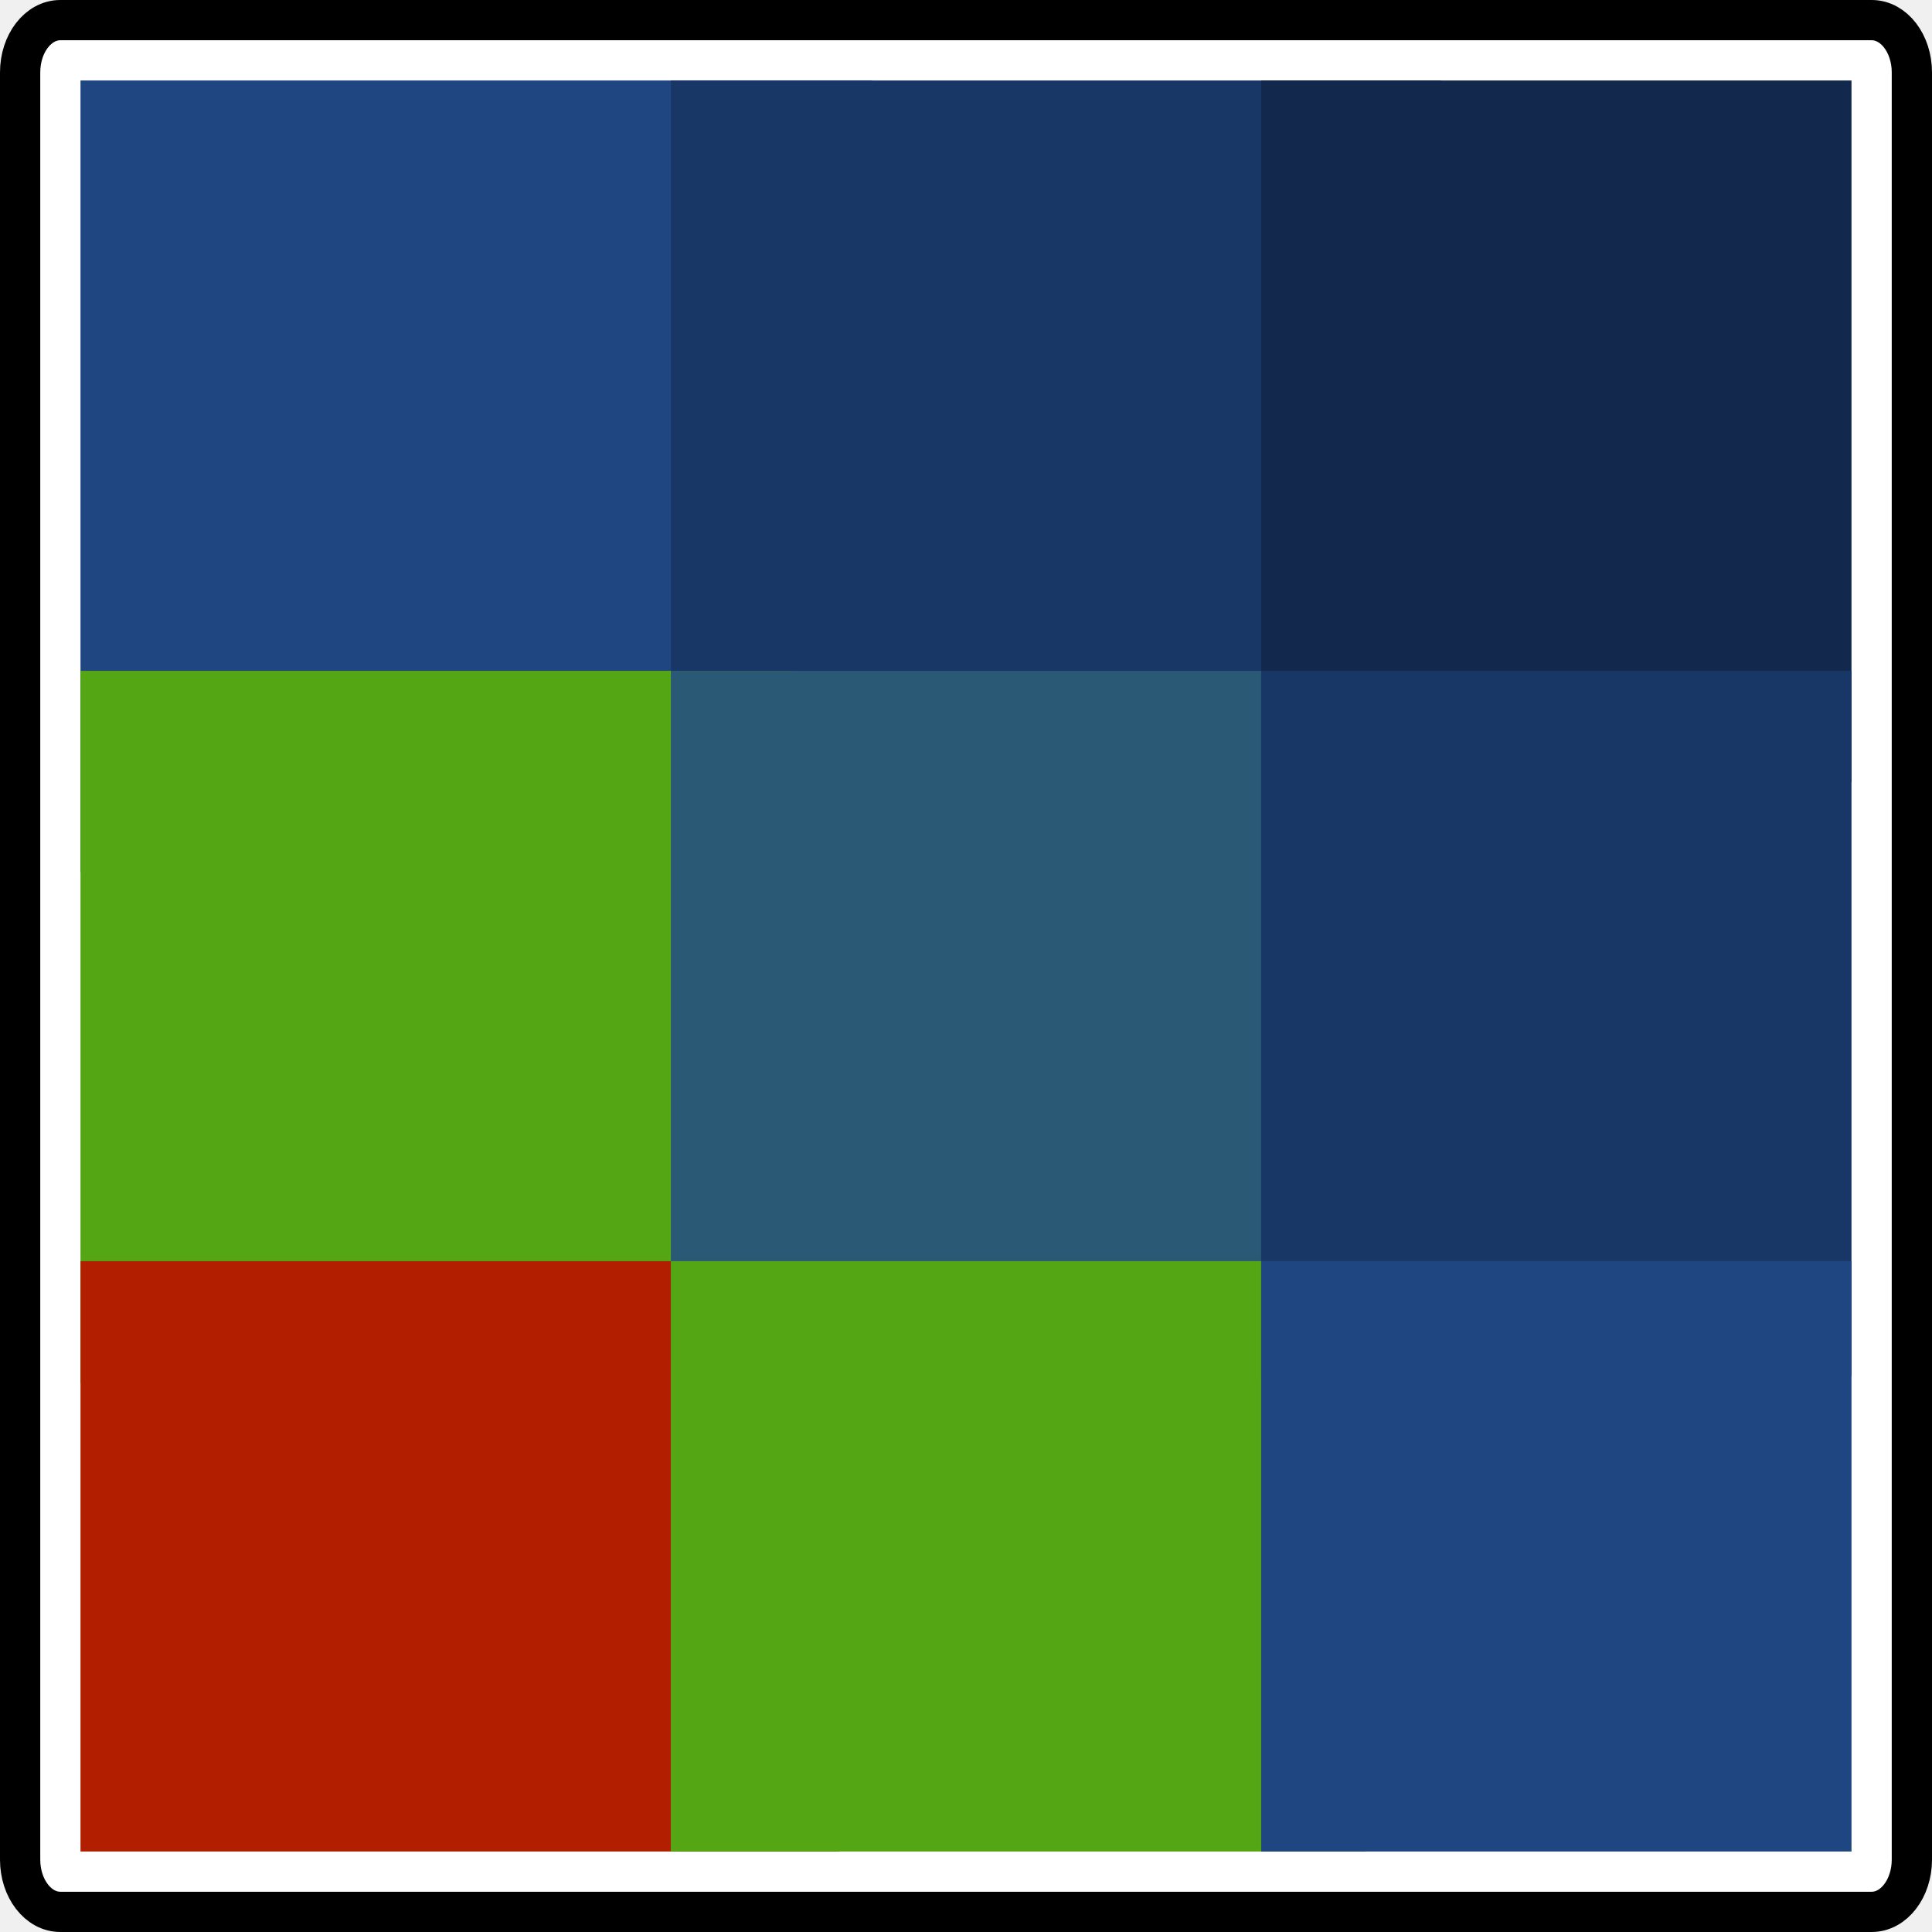
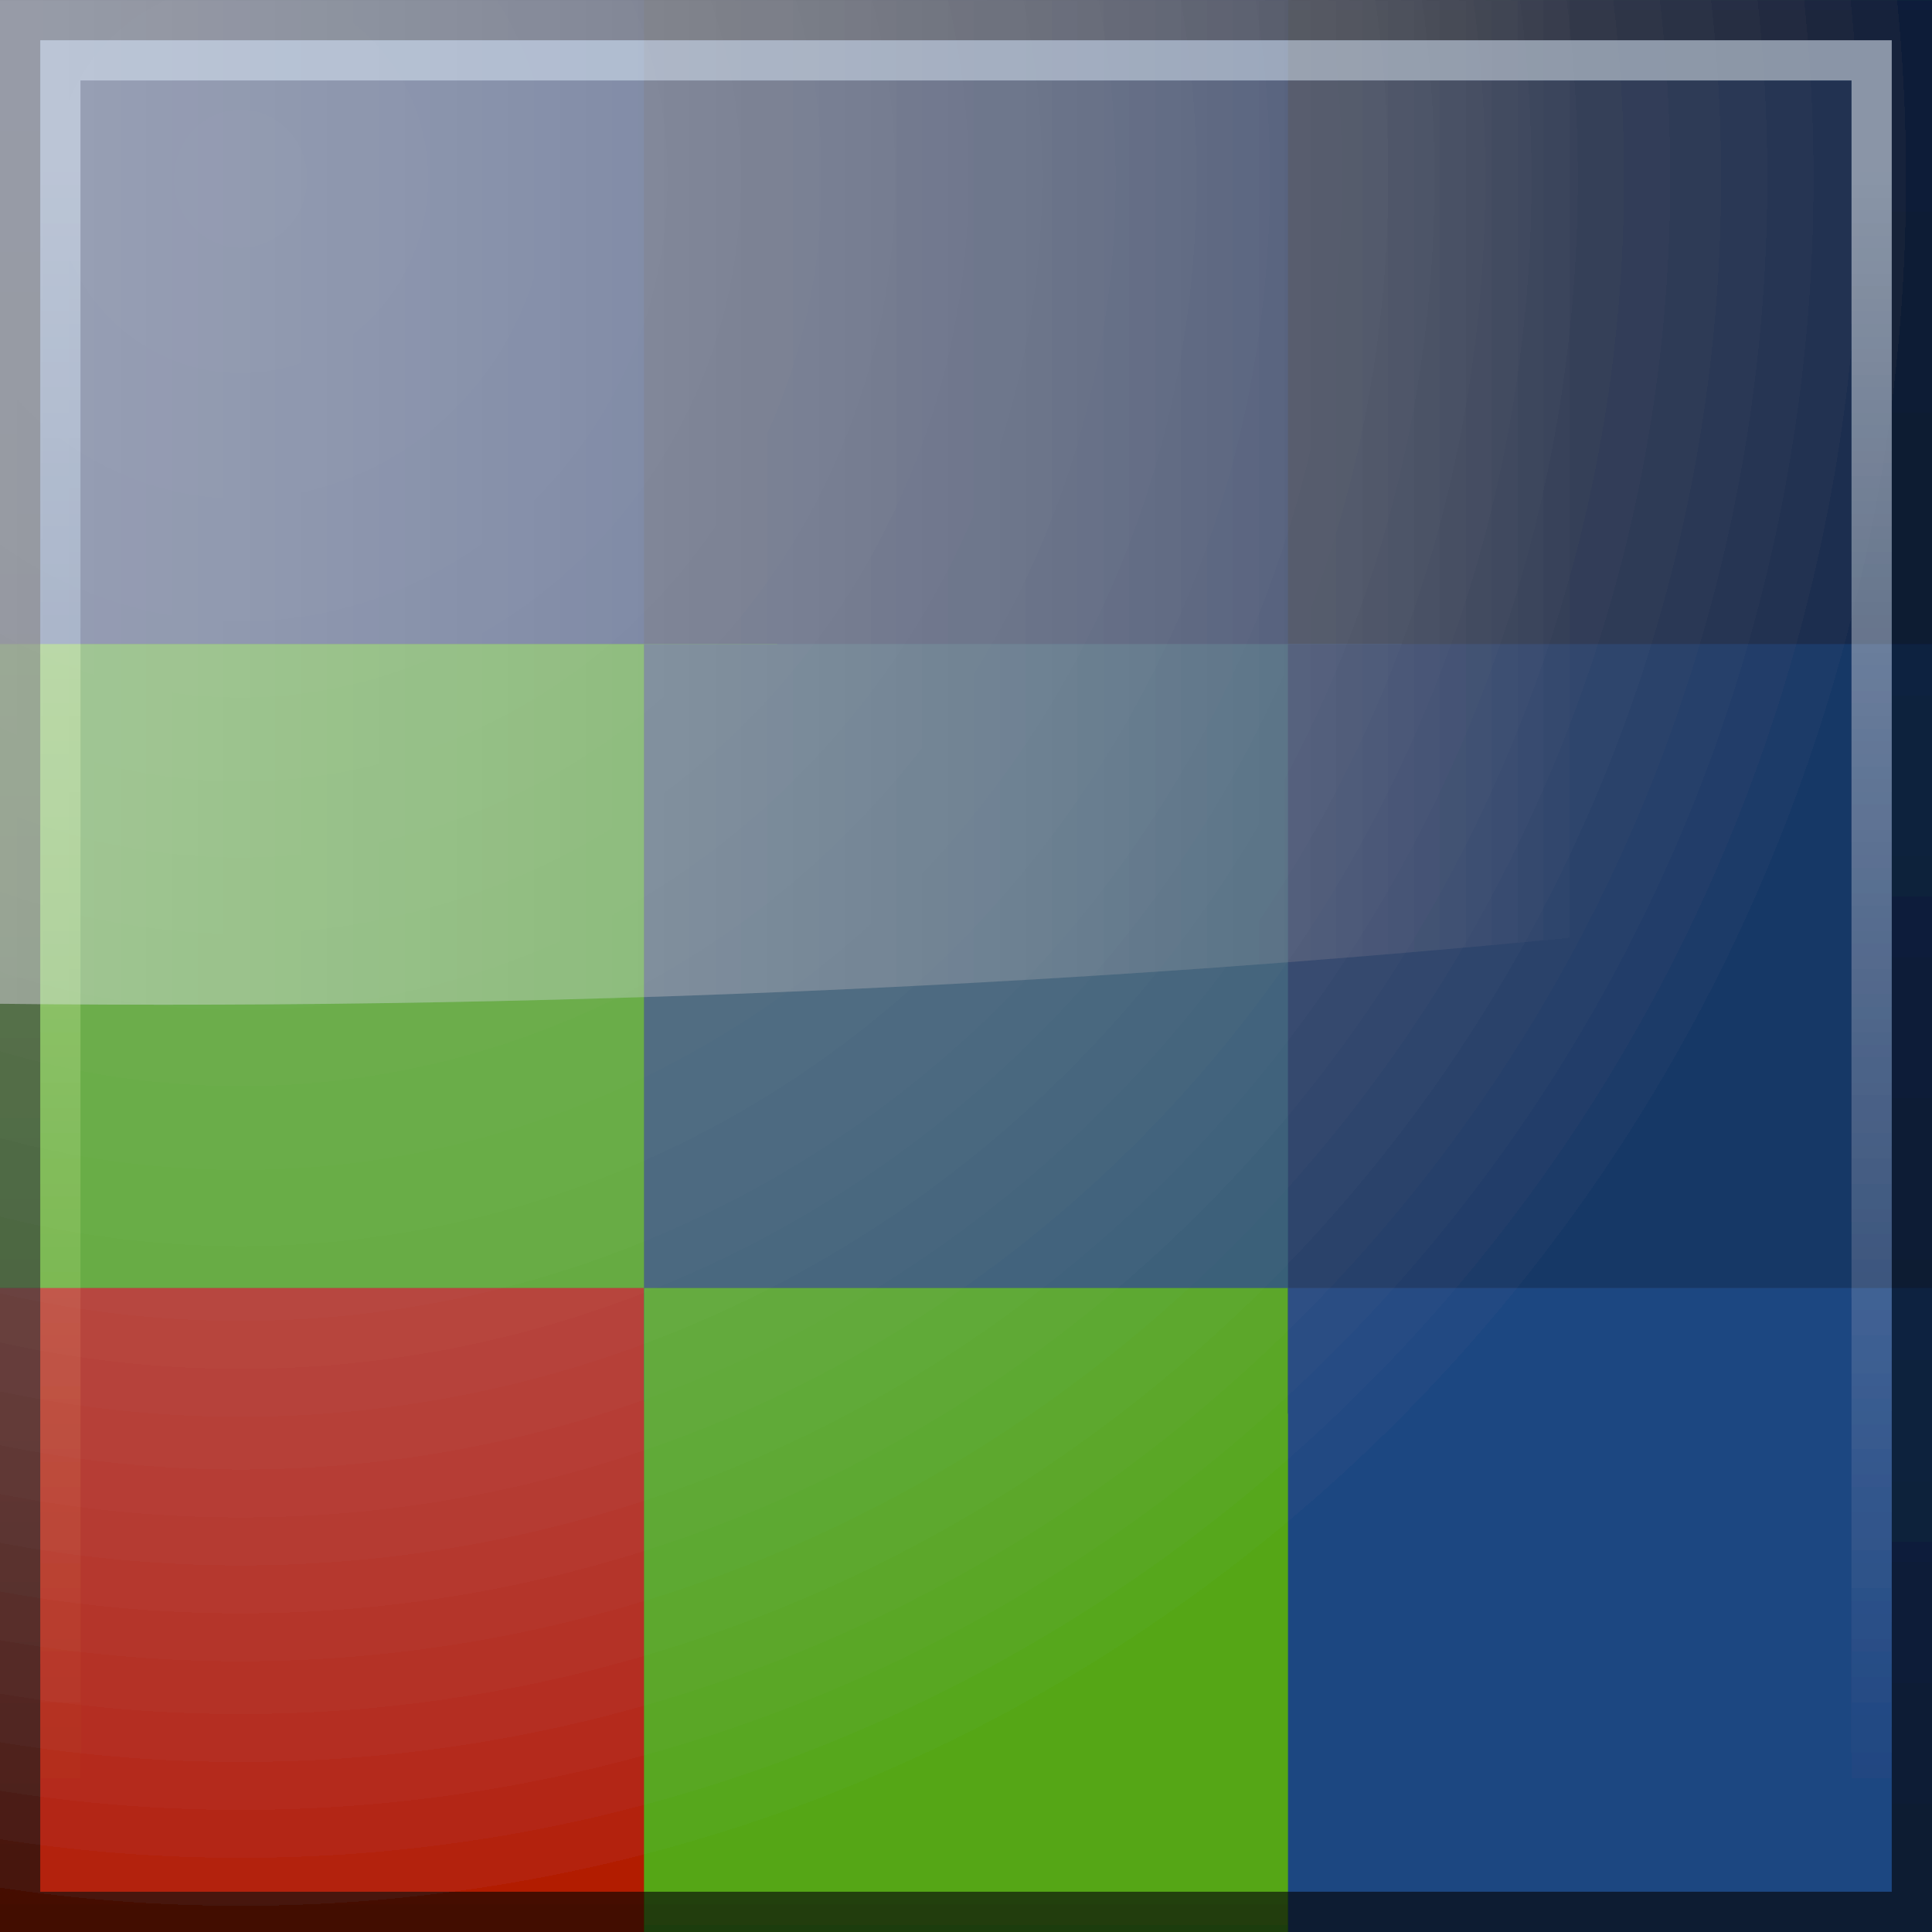
- <svg xmlns="http://www.w3.org/2000/svg" width="48" height="48" id="svg2" version="1.1">
+ <svg xmlns="http://www.w3.org/2000/svg" xmlns:xlink="http://www.w3.org/1999/xlink" width="48" height="48" id="svg2" version="1.1" enable-background="new">
  <defs id="defs4">
+     <linearGradient id="linearGradient3652">
+       <stop style="stop-color:#ffffff;stop-opacity:1;" offset="0" id="stop3654" />
+       <stop style="stop-color:#ffffff;stop-opacity:0;" offset="1" id="stop3656" />
+     </linearGradient>
+     <linearGradient id="linearGradient3630">
+       <stop style="stop-color:#ffffff;stop-opacity:1;" offset="0" id="stop3632" />
+       <stop id="stop3640" offset="0.25" style="stop-color:#ffffff;stop-opacity:0.863;" />
+       <stop id="stop3638" offset="0.65" style="stop-color:#ffffff;stop-opacity:0.502;" />
+       <stop style="stop-color:#ffffff;stop-opacity:0;" offset="1" id="stop3634" />
+     </linearGradient>
+     <linearGradient id="linearGradient3615">
+       <stop style="stop-color:#000000;stop-opacity:0.627;" offset="0" id="stop3617" />
+       <stop style="stop-color:#000000;stop-opacity:0.251;" offset="1" id="stop3619" />
+     </linearGradient>
+     <linearGradient id="linearGradient3606">
+       <stop style="stop-color:#ffffff;stop-opacity:0.502;" offset="0" id="stop3609" />
+       <stop style="stop-color:#ffffff;stop-opacity:0;" offset="1" id="stop3611" />
+     </linearGradient>
    <linearGradient id="linearGradient3600">
      <stop style="stop-color:#12294d;stop-opacity:1;" offset="0" id="stop3602" />
      <stop id="stop3612" offset="0.25" style="stop-color:#295975;stop-opacity:1;" />
      <stop id="stop3608" offset="0.5" style="stop-color:#54a614;stop-opacity:1;" />
      <stop style="stop-color:#d88600;stop-opacity:1;" offset="0.75" id="stop3610" />
      <stop style="stop-color:#b21f00;stop-opacity:1;" offset="1" id="stop3604" />
    </linearGradient>
+     <linearGradient xlink:href="#linearGradient3615" id="linearGradient3623" gradientUnits="userSpaceOnUse" x1="3.415" y1="1046.447" x2="3.415" y2="1005.277" gradientTransform="matrix(1.044444,0,0,1.044444,-1.066667,-45.59389)" />
+     <linearGradient xlink:href="#linearGradient3606" id="linearGradient3625" gradientUnits="userSpaceOnUse" x1="3.396" y1="1008.057" x2="3.396" y2="1044.067" />
+     <radialGradient xlink:href="#linearGradient3630" id="radialGradient3636" cx="4.5" cy="1033.496" fx="4.5" fy="1033.496" r="21.5" gradientUnits="userSpaceOnUse" gradientTransform="matrix(-4.3679911e-8,1.813988,-1.751638,-4.2178557e-8,1818.153,1000.199)" />
+     <linearGradient xlink:href="#linearGradient3652" id="linearGradient3658" x1="0.932" y1="1018.264" x2="30.152" y2="1018.264" gradientUnits="userSpaceOnUse" />
+     <linearGradient xlink:href="#linearGradient3652" id="linearGradient3663" gradientUnits="userSpaceOnUse" x1="0.932" y1="1018.264" x2="37.638" y2="1018.264" />
+     <linearGradient xlink:href="#linearGradient3652" id="linearGradient3668" gradientUnits="userSpaceOnUse" x1="0.932" y1="1018.264" x2="37.638" y2="1018.264" gradientTransform="matrix(1.116279,0,0,1.116279,-2.790698,-1121.149)" />
+     <linearGradient xlink:href="#linearGradient3615" id="linearGradient4009" gradientUnits="userSpaceOnUse" gradientTransform="matrix(1.044444,0,0,1.044444,-1.066667,-45.59389)" x1="3.415" y1="1046.447" x2="3.415" y2="1005.277" />
+     <linearGradient xlink:href="#linearGradient3606" id="linearGradient4011" gradientUnits="userSpaceOnUse" x1="3.396" y1="1008.057" x2="3.396" y2="1044.067" />
+     <radialGradient xlink:href="#linearGradient3630" id="radialGradient4013" gradientUnits="userSpaceOnUse" gradientTransform="matrix(-4.3679911e-8,1.813988,-1.751638,-4.2178557e-8,1818.153,1000.199)" cx="4.5" cy="1033.496" fx="4.5" fy="1033.496" r="21.5" />
+     <linearGradient xlink:href="#linearGradient3652" id="linearGradient4015" gradientUnits="userSpaceOnUse" gradientTransform="matrix(1.116279,0,0,1.116279,-2.790698,-1121.149)" x1="0.932" y1="1018.264" x2="37.638" y2="1018.264" />
+     <linearGradient xlink:href="#linearGradient3615" id="linearGradient4040" gradientUnits="userSpaceOnUse" gradientTransform="matrix(1.044444,0,0,1.044444,-1.066667,-45.59389)" x1="3.415" y1="1046.447" x2="3.415" y2="1005.277" />
+     <linearGradient xlink:href="#linearGradient3606" id="linearGradient4042" gradientUnits="userSpaceOnUse" x1="3.396" y1="1008.057" x2="3.396" y2="1044.067" />
+     <radialGradient xlink:href="#linearGradient3630" id="radialGradient4044" gradientUnits="userSpaceOnUse" gradientTransform="matrix(-4.3679911e-8,1.813988,-1.751638,-4.2178557e-8,1818.153,1000.199)" cx="4.5" cy="1033.496" fx="4.5" fy="1033.496" r="21.5" />
+     <linearGradient xlink:href="#linearGradient3652" id="linearGradient4046" gradientUnits="userSpaceOnUse" gradientTransform="matrix(1.116279,0,0,1.116279,-2.790698,-1121.149)" x1="0.932" y1="1018.264" x2="37.638" y2="1018.264" />
+     <linearGradient xlink:href="#linearGradient3652" id="linearGradient4049" gradientUnits="userSpaceOnUse" gradientTransform="matrix(1.116279,0,0,1.116279,-2.790698,-116.7863)" x1="0.932" y1="1018.264" x2="37.638" y2="1018.264" />
+     <radialGradient xlink:href="#linearGradient3630" id="radialGradient4052" gradientUnits="userSpaceOnUse" gradientTransform="matrix(-4.8758972e-8,2.024917,-1.955317,-4.7083042e-8,2026.776,999.7151)" cx="4.5" cy="1033.496" fx="4.5" fy="1033.496" r="21.5" />
+     <linearGradient xlink:href="#linearGradient3606" id="linearGradient4055" gradientUnits="userSpaceOnUse" x1="3.396" y1="1008.057" x2="3.396" y2="1044.067" gradientTransform="matrix(1.116279,0,0,1.116279,-2.790698,-116.7863)" />
+     <linearGradient xlink:href="#linearGradient3615" id="linearGradient4058" gradientUnits="userSpaceOnUse" gradientTransform="matrix(1.165892,0,0,1.165892,-3.981396,-167.6818)" x1="3.415" y1="1046.447" x2="3.415" y2="1005.277" />
+     <filter id="filter4093">
+       <feBlend mode="lighten" in2="BackgroundImage" id="feBlend4095" />
+     </filter>
  </defs>
-   <g id="layer1" transform="translate(0,-1004.362)">
-     <g id="g3661" transform="matrix(1.116279,0,0,1.116279,-2.790698,-116.7863)">
-       <rect ry="1.163" rx="0.894" y="1004.81" x="2.948" height="42.104" width="42.104" id="rect2816" style="fill:#ffffff;fill-opacity:1;stroke:#000000;stroke-width:0.896;stroke-miterlimit:4;stroke-opacity:1;stroke-dasharray:none" />
-       <g transform="matrix(0.9168799,0,0,0.9168799,50.13566,112.7716)" id="g3650">
-         <rect style="fill:#1f4681;fill-opacity:1;stroke:none" id="rect3635" width="19.215" height="19.215" x="-50" y="974.372" />
-         <rect y="974.372" x="-35.67" height="18.692" width="18.692" id="rect3637" style="fill:#193766;fill-opacity:1;stroke:none" />
-         <rect y="988.702" x="-50" height="17.296" width="17.296" id="rect3627" style="fill:#54a614;fill-opacity:1;stroke:none" />
-         <rect style="fill:#b21f00;fill-opacity:1;stroke:none" id="rect3614" width="18.43" height="14.33" x="-50" y="1003.032" />
-         <rect style="fill:#12294d;fill-opacity:1;stroke:none" id="rect3639" width="14.33" height="17.034" x="-21.34" y="974.372" />
-         <rect style="fill:#295975;fill-opacity:1;stroke:none" id="rect3629" width="16.86" height="16.86" x="-35.67" y="988.702" />
-         <rect y="1003.032" x="-35.67" height="14.33" width="16.86" id="rect3616" style="fill:#54a614;fill-opacity:1;stroke:none" />
-         <rect y="988.702" x="-21.34" height="17.122" width="14.33" id="rect3631" style="fill:#193766;fill-opacity:1;stroke:none" />
-         <rect style="fill:#1f4681;fill-opacity:1;stroke:none" id="rect3618" width="14.33" height="14.33" x="-21.34" y="1003.032" />
-       </g>
+   <g id="layer1" transform="translate(0,-1004.362)" style="display:inline">
+     <g id="g3650" transform="matrix(1.116539,0,0,1.116538,55.82694,-83.56123)">
+       <rect y="974.372" x="-50" height="19.215" width="19.215" id="rect3635" style="fill:#1f4681;fill-opacity:1;stroke:none" />
+       <rect style="fill:#193766;fill-opacity:1;stroke:none" id="rect3637" width="18.692" height="18.692" x="-35.67" y="974.372" />
+       <rect style="fill:#54a614;fill-opacity:1;stroke:none" id="rect3627" width="17.296" height="17.296" x="-50" y="988.702" />
+       <rect y="1003.032" x="-50" height="14.33" width="18.43" id="rect3614" style="fill:#b21f00;fill-opacity:1;stroke:none" />
+       <rect y="974.372" x="-21.34" height="17.034" width="14.33" id="rect3639" style="fill:#12294d;fill-opacity:1;stroke:none" />
+       <rect y="988.702" x="-35.67" height="16.86" width="16.86" id="rect3629" style="fill:#295975;fill-opacity:1;stroke:none" />
+       <rect style="fill:#54a614;fill-opacity:1;stroke:none" id="rect3616" width="16.86" height="14.33" x="-35.67" y="1003.032" />
+       <rect style="fill:#193766;fill-opacity:1;stroke:none" id="rect3631" width="14.33" height="17.122" x="-21.34" y="988.702" />
+       <rect y="1003.032" x="-21.34" height="14.33" width="14.33" id="rect3618" style="fill:#1f4681;fill-opacity:1;stroke:none" />
    </g>
+     <rect y="1004.862" x="0.5" height="47" width="47" id="rect2830" style="fill:none;stroke:url(#linearGradient4058);stroke-width:1;stroke-linecap:butt;stroke-linejoin:miter;stroke-miterlimit:4;stroke-opacity:1;stroke-dasharray:none;stroke-dashoffset:0" />
+     <rect style="fill:none;stroke:url(#linearGradient4055);stroke-width:1;stroke-linecap:butt;stroke-linejoin:miter;stroke-miterlimit:4;stroke-opacity:1;stroke-dasharray:none;stroke-dashoffset:0" id="rect3604" width="45" height="45" x="1.5" y="1005.862" />
+   </g>
+   <g id="layer4" style="display:inline;filter:url(#filter4093)">
+     <rect width="48" y="1004.362" x="8.2283357e-08" height="48" id="rect3628" style="opacity:0.1;fill:url(#radialGradient4052);fill-opacity:1;stroke:none" transform="translate(0,-1004.362)" />
+     <path id="path3642" d="m 0,1004.362 0,24.938 c 14.075,0.157 30.338,-0.455 48,-2.625 l 0,-22.312 -48,0 z" style="opacity:0.25;fill:url(#linearGradient4049);fill-opacity:1;stroke:none;display:inline" transform="translate(0,-1004.362)" />
  </g>
</svg>
